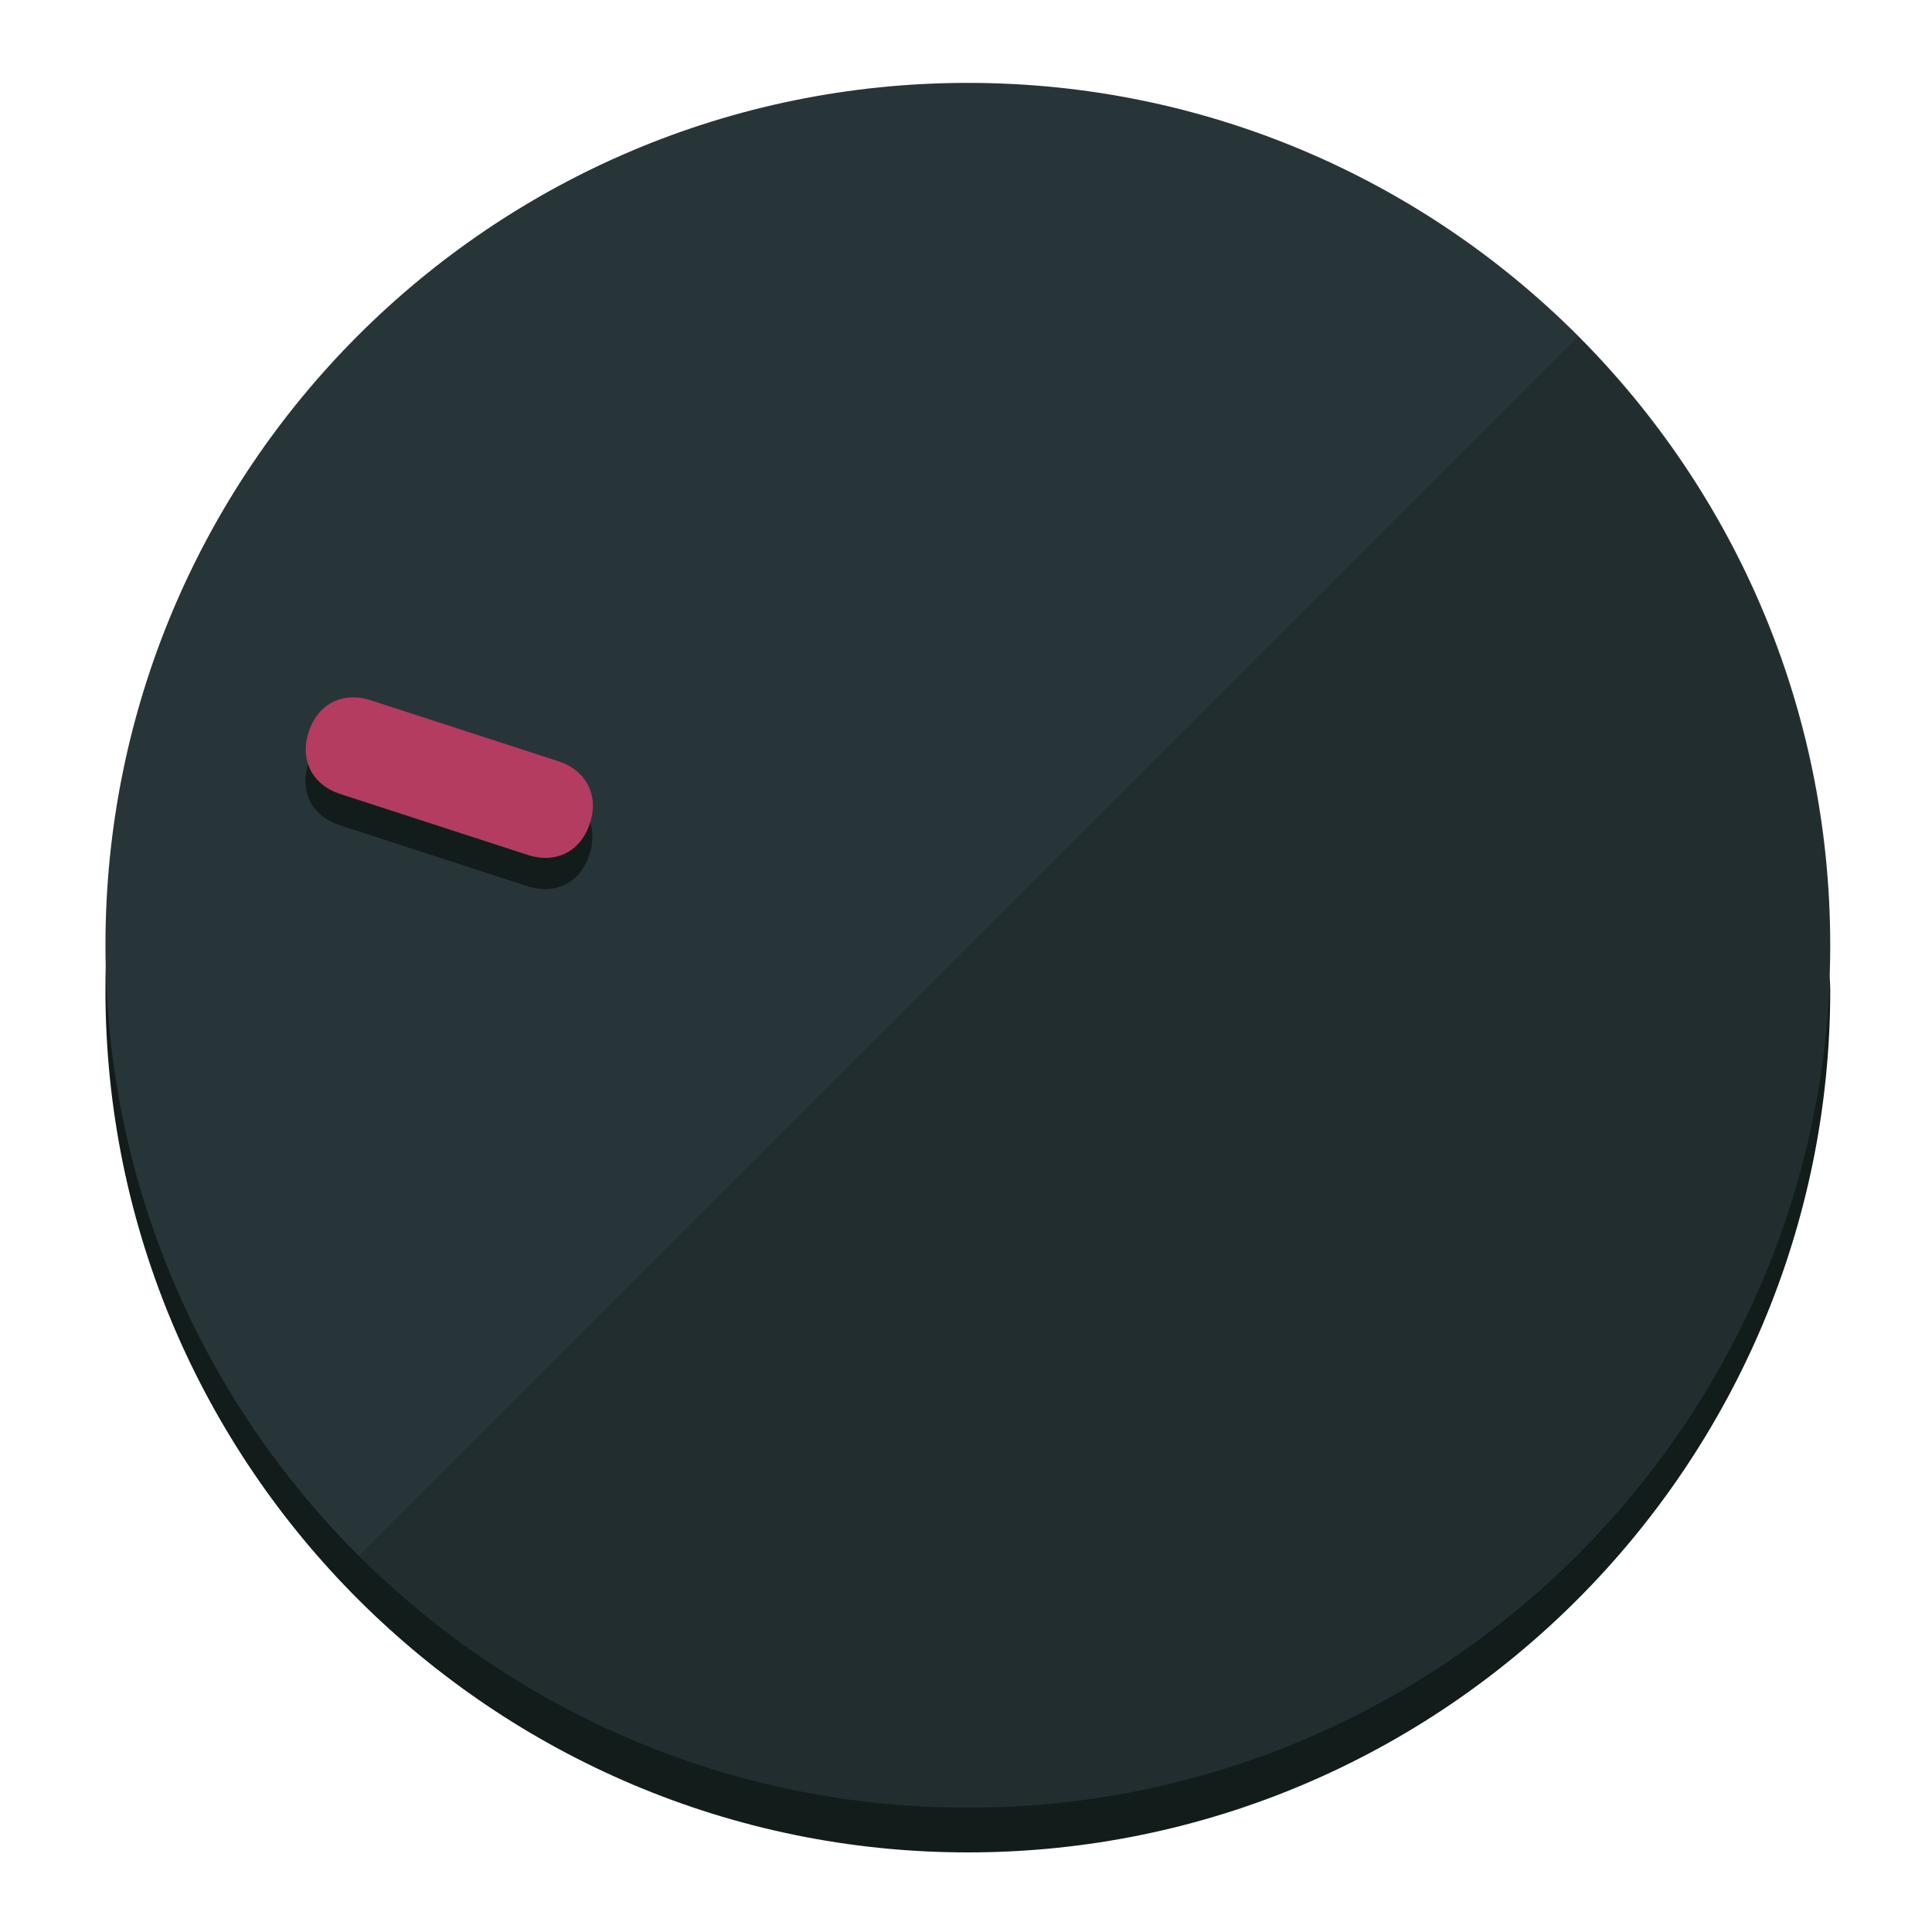
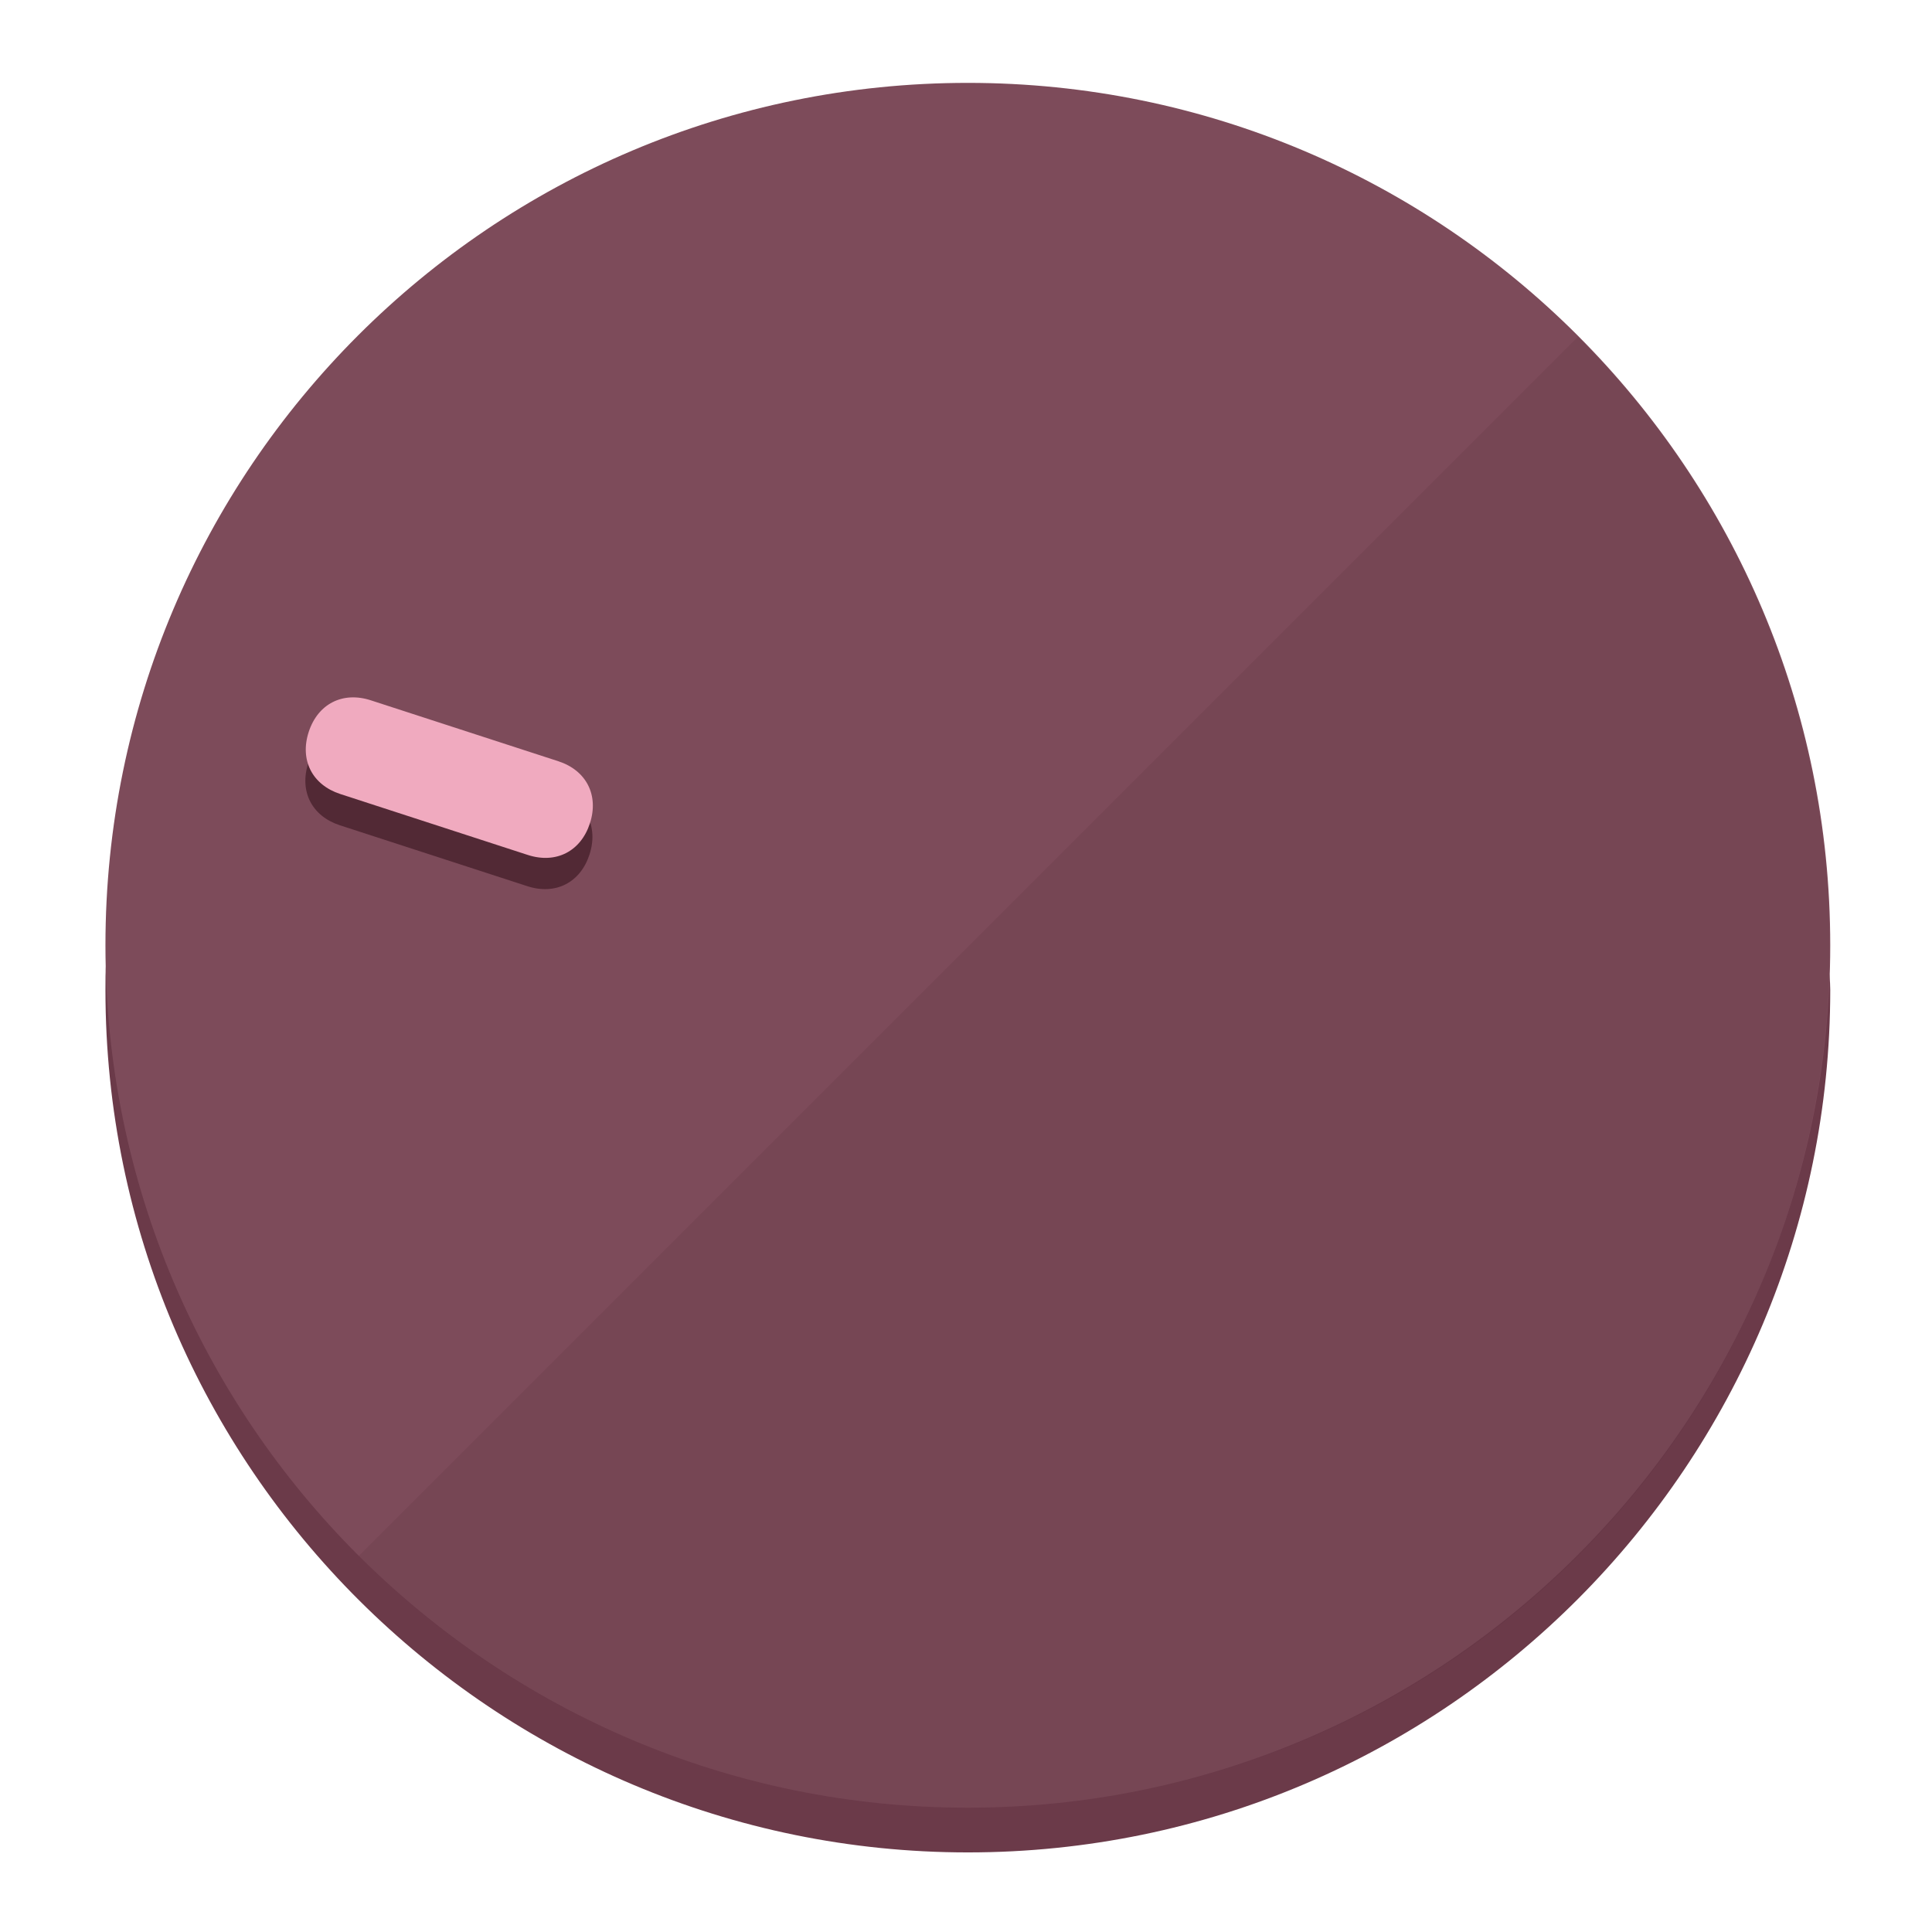
<svg xmlns="http://www.w3.org/2000/svg" height="120px" width="120px" version="1.1" id="Layer_1" viewBox="0 0 496.8 496.8" xml:space="preserve">
  <defs id="defs23" />
  <g id="g3158">
-     <path style="display:inline;fill:#121c1b;fill-opacity:1;stroke-width:1.584" d="m 248.875,445.92 c 116.582,0 212.89,-91.238 220.493,-205.286 0,5.069 1.267,8.87 1.267,13.939 0,121.651 -98.842,221.76 -221.76,221.76 -121.651,0 -221.76,-98.842 -221.76,-221.76 0,-5.069 0,-8.87 1.267,-13.939 7.603,114.048 103.91,205.286 220.493,205.286 z" id="path8" />
-     <circle style="display:inline;fill:#283538;fill-opacity:1;stroke-width:1.584" cx="248.875" cy="243.071" r="221.76" id="circle12" />
-     <path style="display:inline;fill:#000000;fill-opacity:0.154;stroke-width:1.587" d="m 405.744,86.606 c 86.308,86.308 86.308,227.193 0,313.5 -86.308,86.308 -227.193,86.308 -313.5,0" id="path14" />
+     <path style="display:inline;fill:#6B3A49;fill-opacity:1;stroke-width:1.584" d="m 248.875,445.92 c 116.582,0 212.89,-91.238 220.493,-205.286 0,5.069 1.267,8.87 1.267,13.939 0,121.651 -98.842,221.76 -221.76,221.76 -121.651,0 -221.76,-98.842 -221.76,-221.76 0,-5.069 0,-8.87 1.267,-13.939 7.603,114.048 103.91,205.286 220.493,205.286 z" id="path8" />
+     <circle style="display:inline;fill:#7D4B5A;fill-opacity:1;stroke-width:1.584" cx="248.875" cy="243.071" r="221.76" id="circle12" />
+     <path style="display:inline;fill:#522935;fill-opacity:0.154;stroke-width:1.587" d="m 405.744,86.606 c 86.308,86.308 86.308,227.193 0,313.5 -86.308,86.308 -227.193,86.308 -313.5,0" id="path14" />
  </g>
  <g id="g3198">
    <circle style="display:none;fill:#000000;fill-opacity:0;stroke-width:1.584" cx="-154.88" cy="311.577" r="221.76" id="circle12-3" transform="rotate(-72)" />
-     <path style="display:inline;fill:#121c1b;fill-opacity:1;stroke-width:1.584" d="m 143.448,203.776 c 7.231,2.35 10.485,8.737 8.136,15.968 v 0 c -2.35,7.231 -8.737,10.485 -15.968,8.136 L 87.409,212.216 c -7.231,-2.35 -10.485,-8.737 -8.136,-15.968 v 0 c 2.35,-7.231 8.737,-10.485 15.968,-8.136 z" id="path3789" />
-     <path style="display:inline;fill:#B43C60;stroke-width:1.584" d="m 143.557,195.742 c 7.231,2.35 10.485,8.737 8.136,15.968 v 0 c -2.35,7.231 -8.737,10.485 -15.968,8.136 L 87.518,204.182 c -7.231,-2.35 -10.485,-8.737 -8.136,-15.968 v 0 c 2.35,-7.231 8.737,-10.485 15.968,-8.136 z" id="path915" />
+     <path style="display:inline;fill:#522935;fill-opacity:1;stroke-width:1.584" d="m 143.448,203.776 c 7.231,2.35 10.485,8.737 8.136,15.968 v 0 c -2.35,7.231 -8.737,10.485 -15.968,8.136 L 87.409,212.216 c -7.231,-2.35 -10.485,-8.737 -8.136,-15.968 v 0 c 2.35,-7.231 8.737,-10.485 15.968,-8.136 z" id="path3789" />
+     <path style="display:inline;fill:#F0AABF;stroke-width:1.584" d="m 143.557,195.742 c 7.231,2.35 10.485,8.737 8.136,15.968 v 0 c -2.35,7.231 -8.737,10.485 -15.968,8.136 L 87.518,204.182 c -7.231,-2.35 -10.485,-8.737 -8.136,-15.968 v 0 c 2.35,-7.231 8.737,-10.485 15.968,-8.136 z" id="path915" />
  </g>
</svg>
